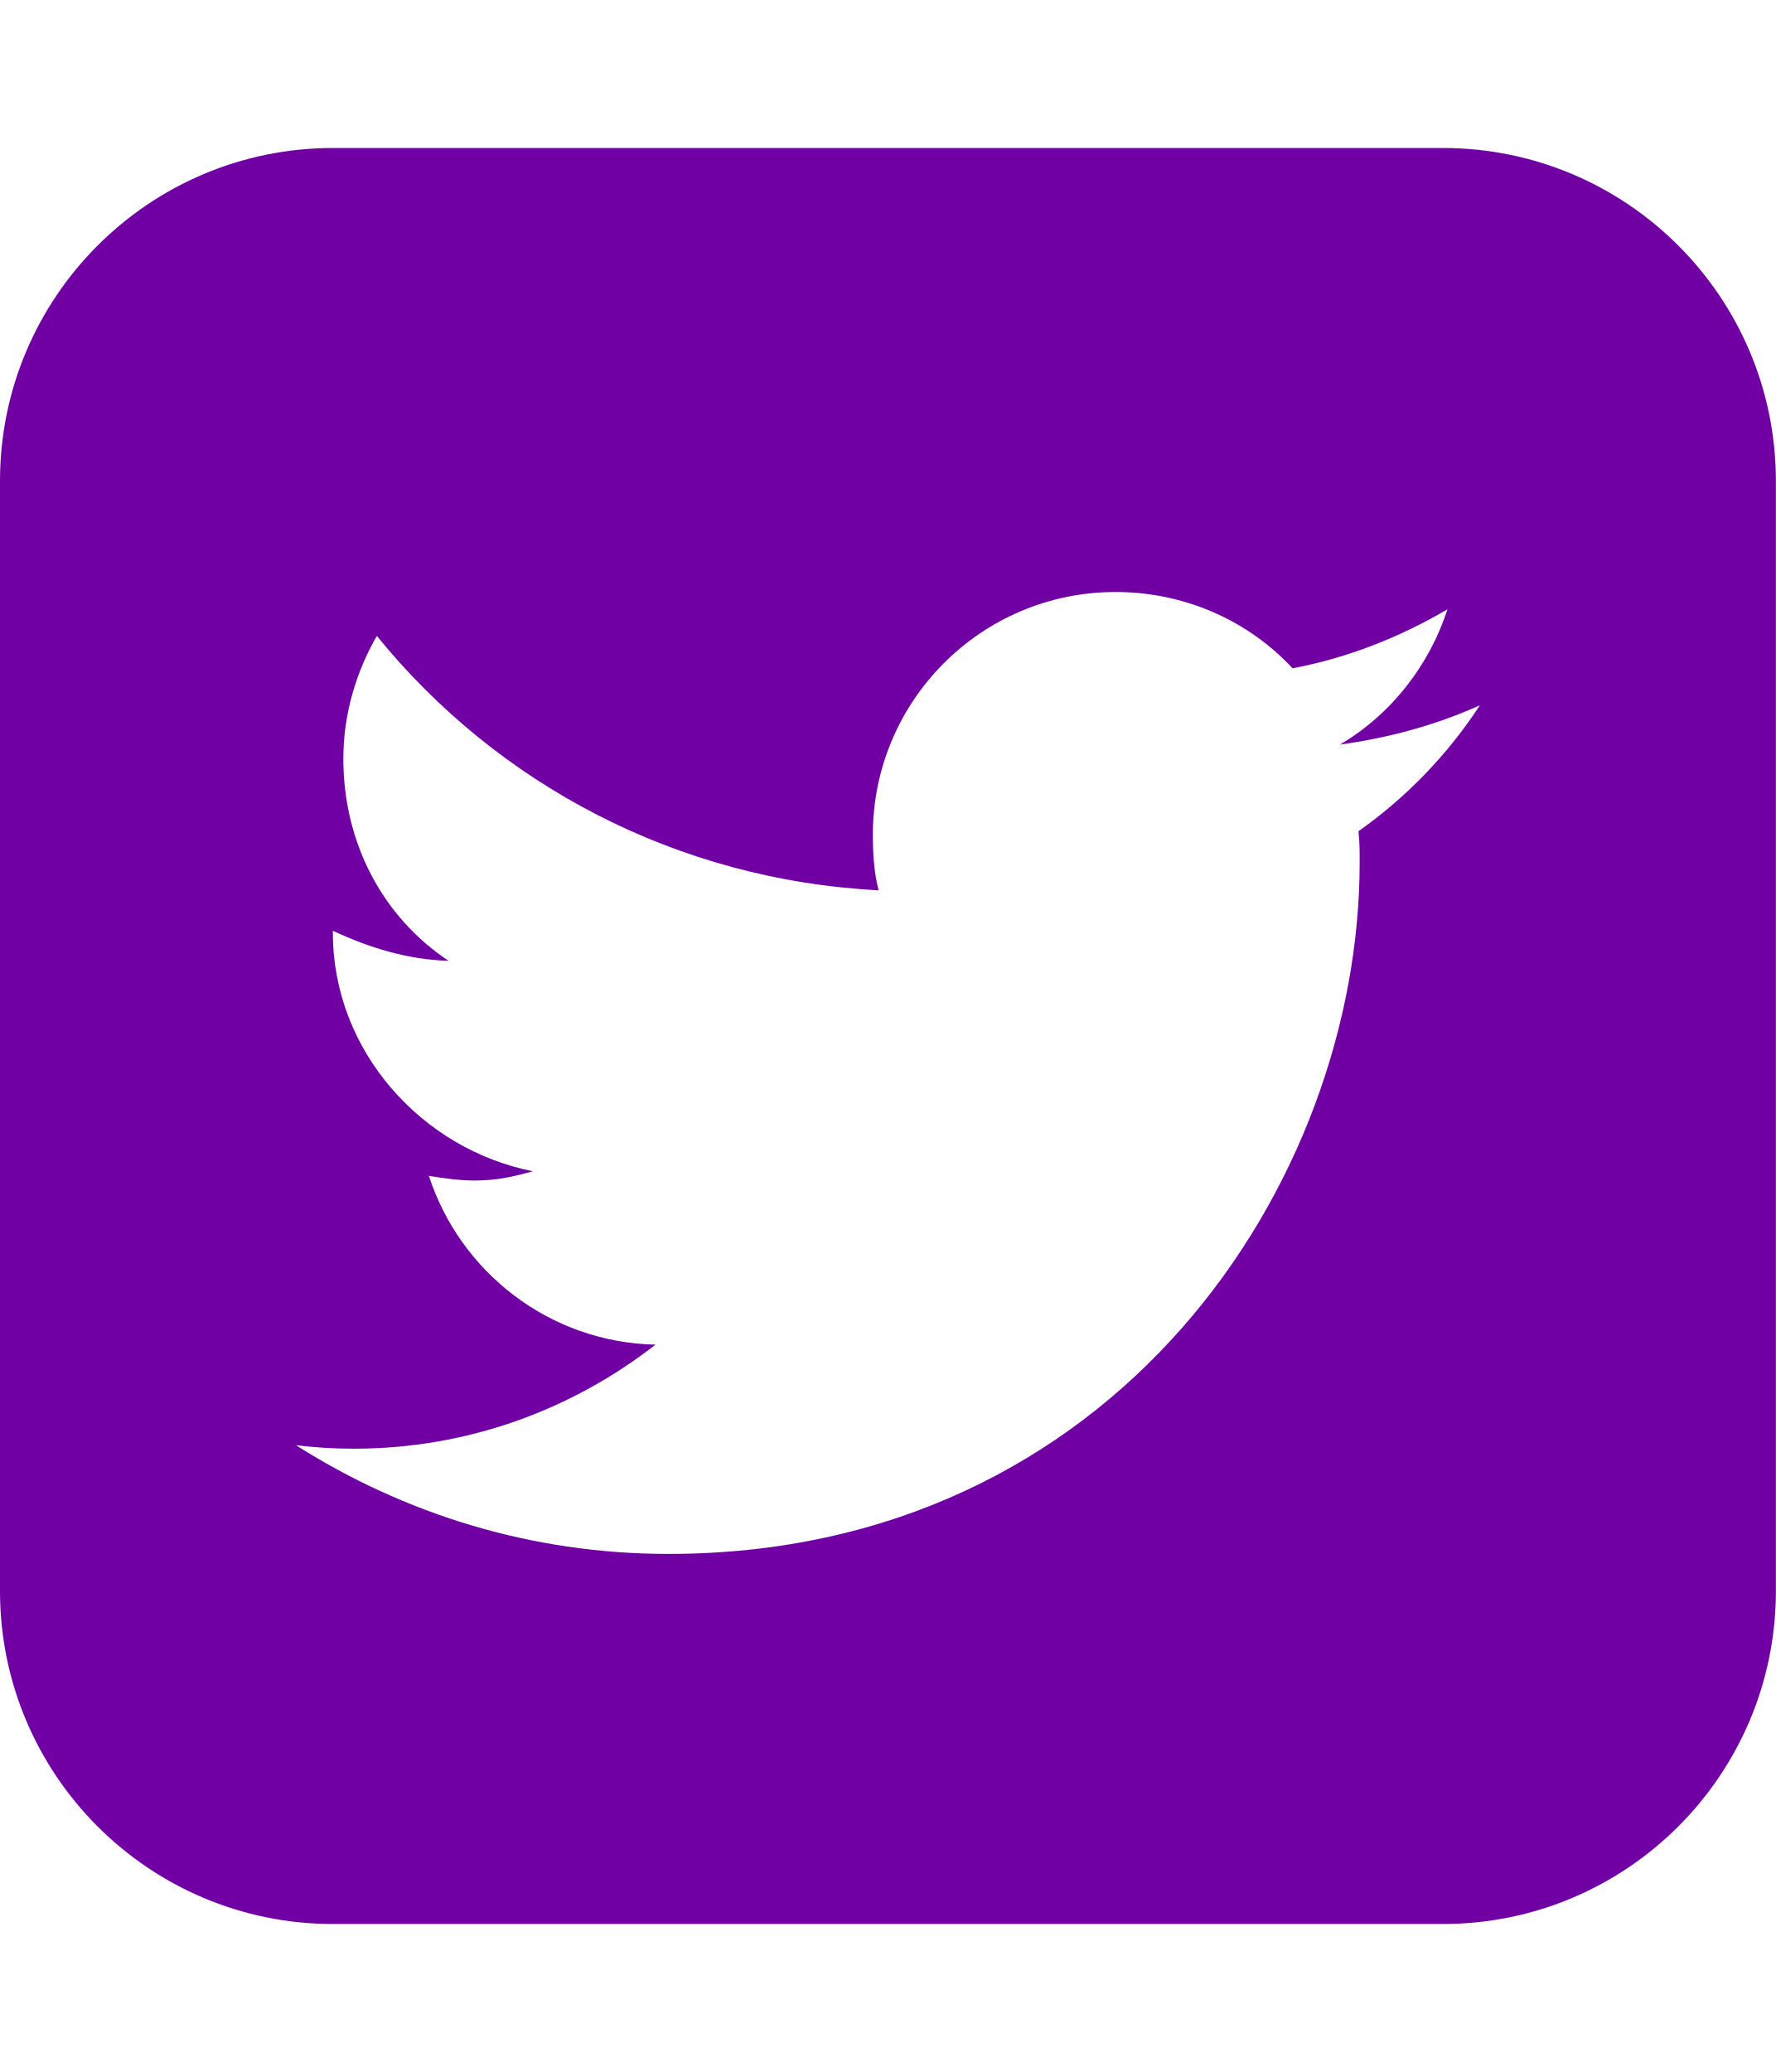
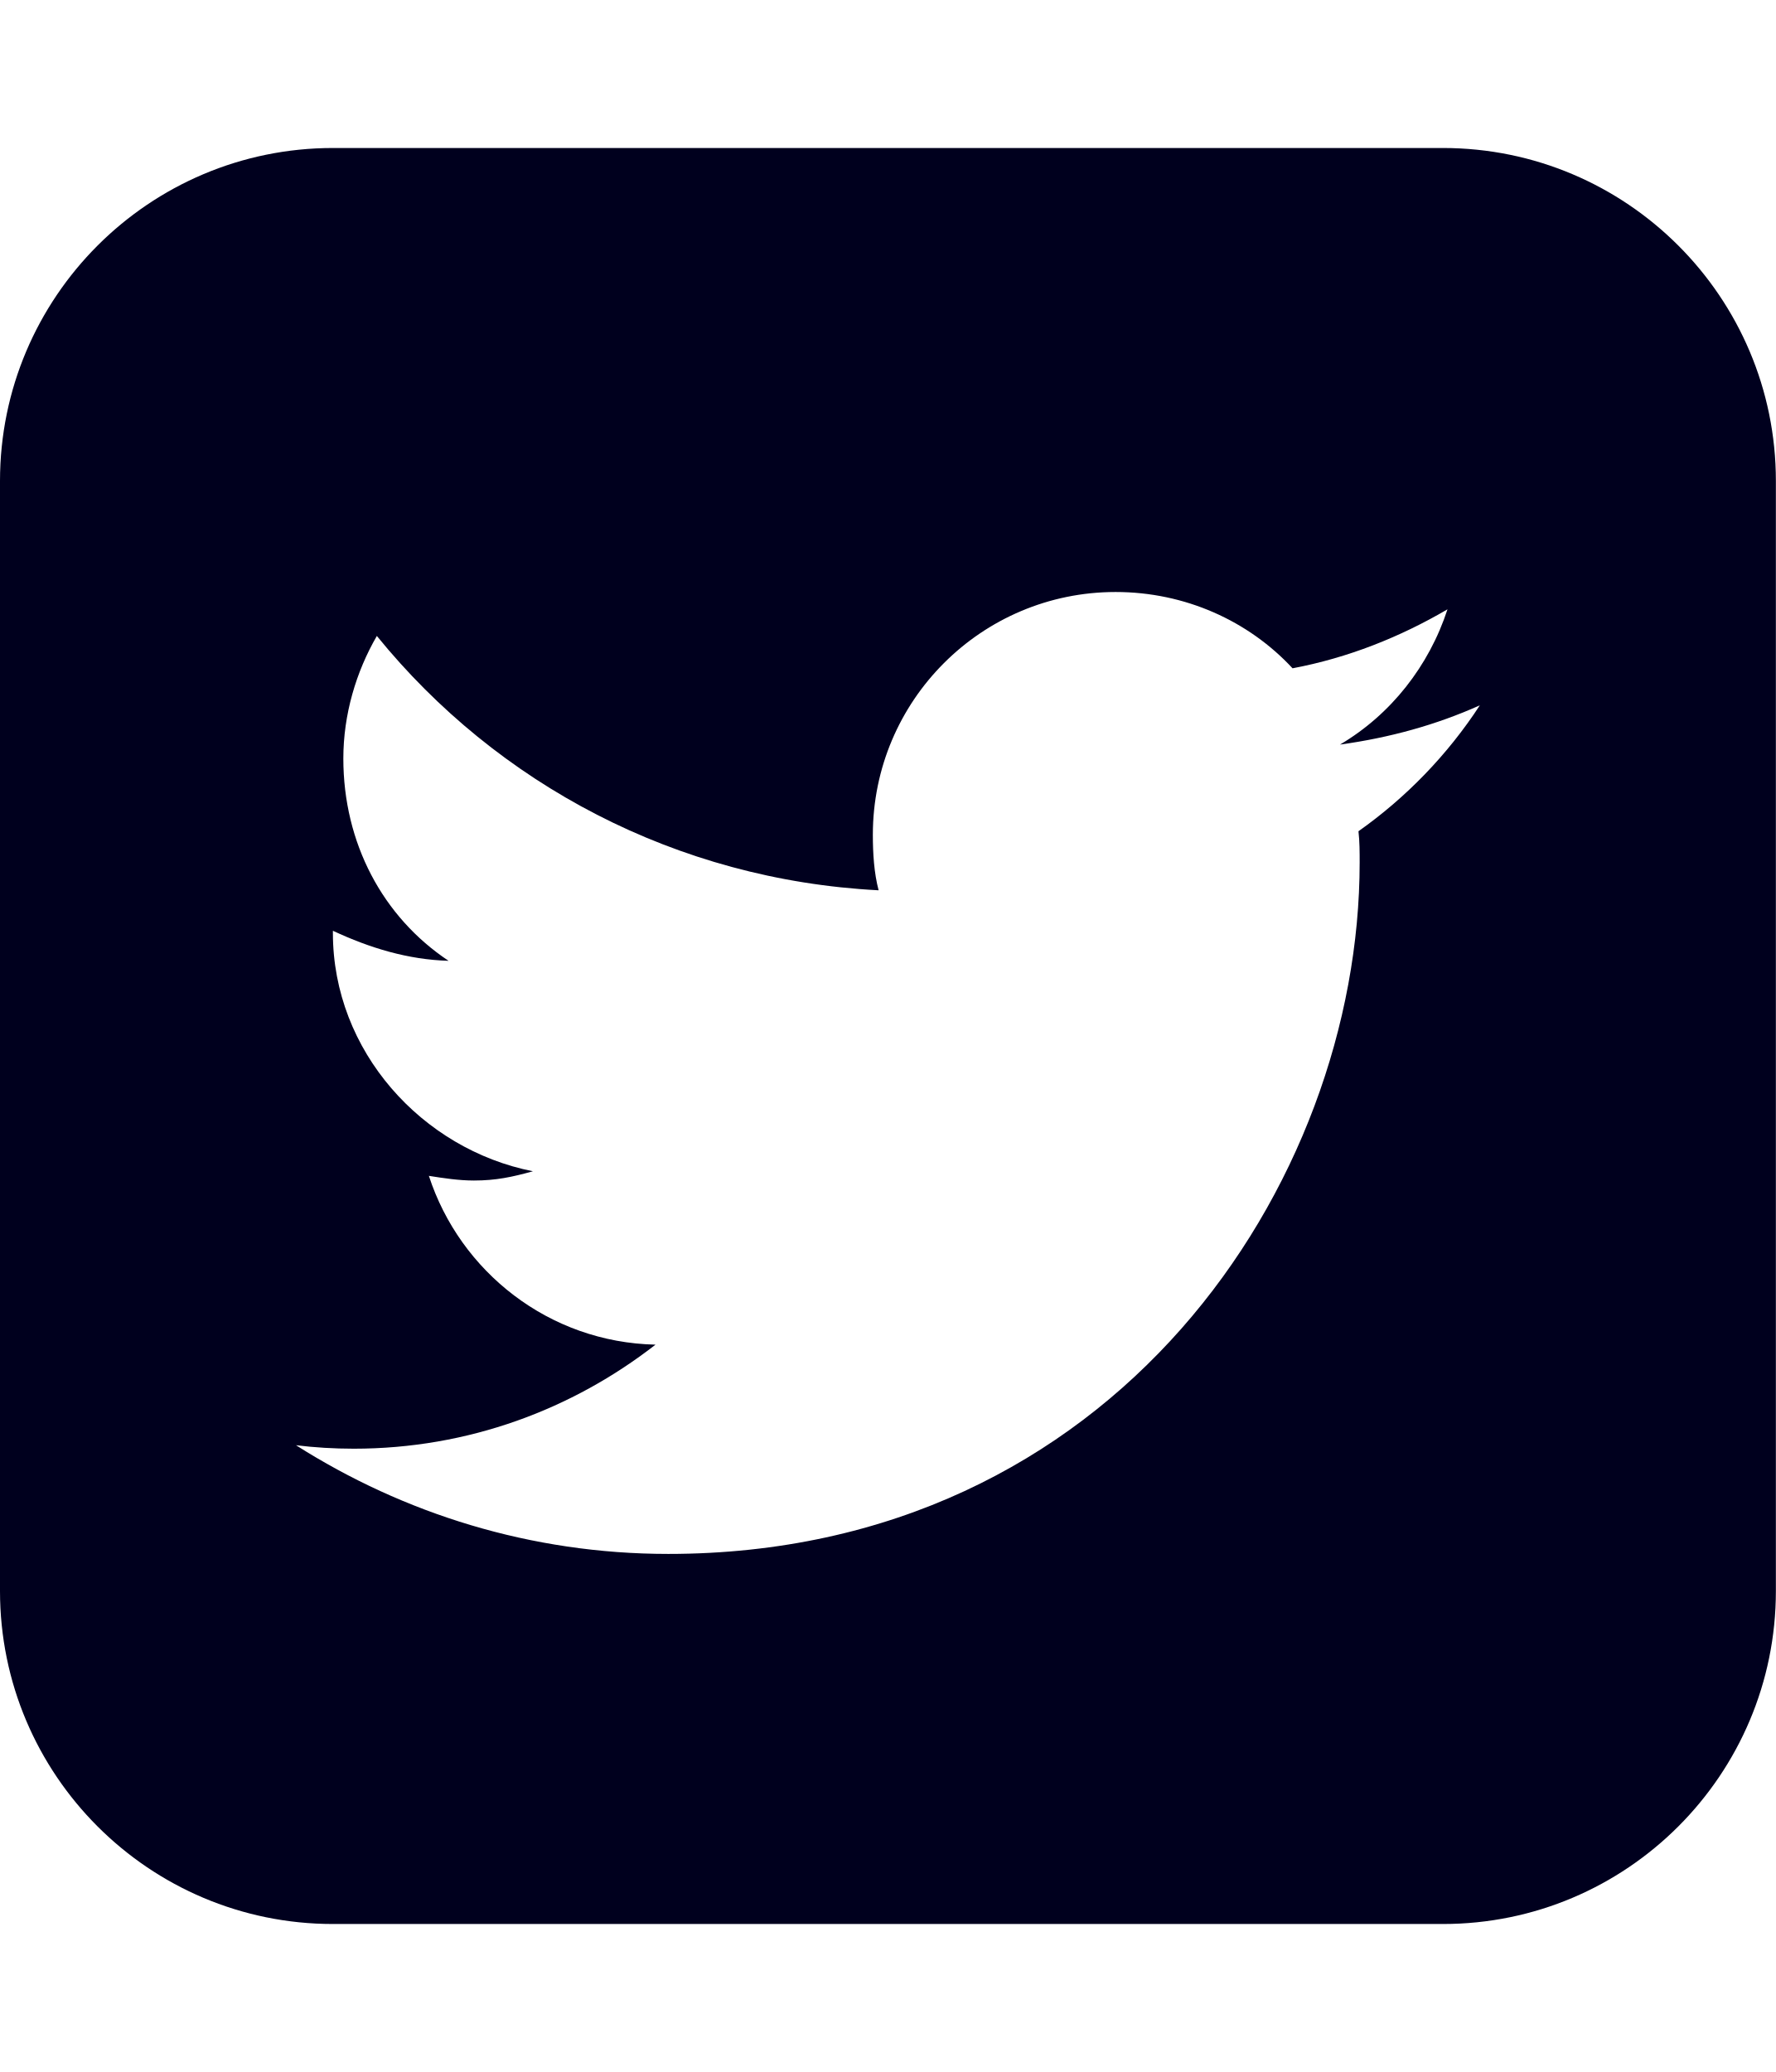
- <svg xmlns="http://www.w3.org/2000/svg" version="1.1" width="24" height="28" viewBox="0 0 24 28" fill="#7000A3">
+ <svg xmlns="http://www.w3.org/2000/svg" version="1.1" width="24" height="28" viewBox="0 0 24 28" fill="#00001E">
  <path d="M20 9.531c-0.594 0.266-1.219 0.438-1.891 0.531 0.688-0.406 1.203-1.062 1.453-1.828-0.641 0.375-1.344 0.656-2.094 0.797-0.594-0.641-1.453-1.031-2.391-1.031-1.813 0-3.281 1.469-3.281 3.281 0 0.25 0.016 0.516 0.078 0.75-2.734-0.141-5.156-1.437-6.781-3.437-0.281 0.484-0.453 1.062-0.453 1.656 0 1.141 0.531 2.141 1.422 2.734-0.547-0.016-1.062-0.172-1.563-0.406v0.031c0 1.594 1.203 2.922 2.703 3.219-0.281 0.078-0.5 0.125-0.797 0.125-0.203 0-0.406-0.031-0.609-0.063 0.422 1.297 1.625 2.25 3.063 2.281-1.125 0.875-2.531 1.406-4.078 1.406-0.266 0-0.531-0.016-0.781-0.047 1.453 0.922 3.172 1.469 5.031 1.469 6.031 0 9.344-5 9.344-9.344 0-0.141 0-0.281-0.016-0.422 0.641-0.453 1.203-1.031 1.641-1.703zM24 6.5v15c0 2.484-2.016 4.5-4.5 4.5h-15c-2.484 0-4.5-2.016-4.5-4.5v-15c0-2.484 2.016-4.5 4.5-4.5h15c2.484 0 4.5 2.016 4.5 4.5z" />
</svg>
